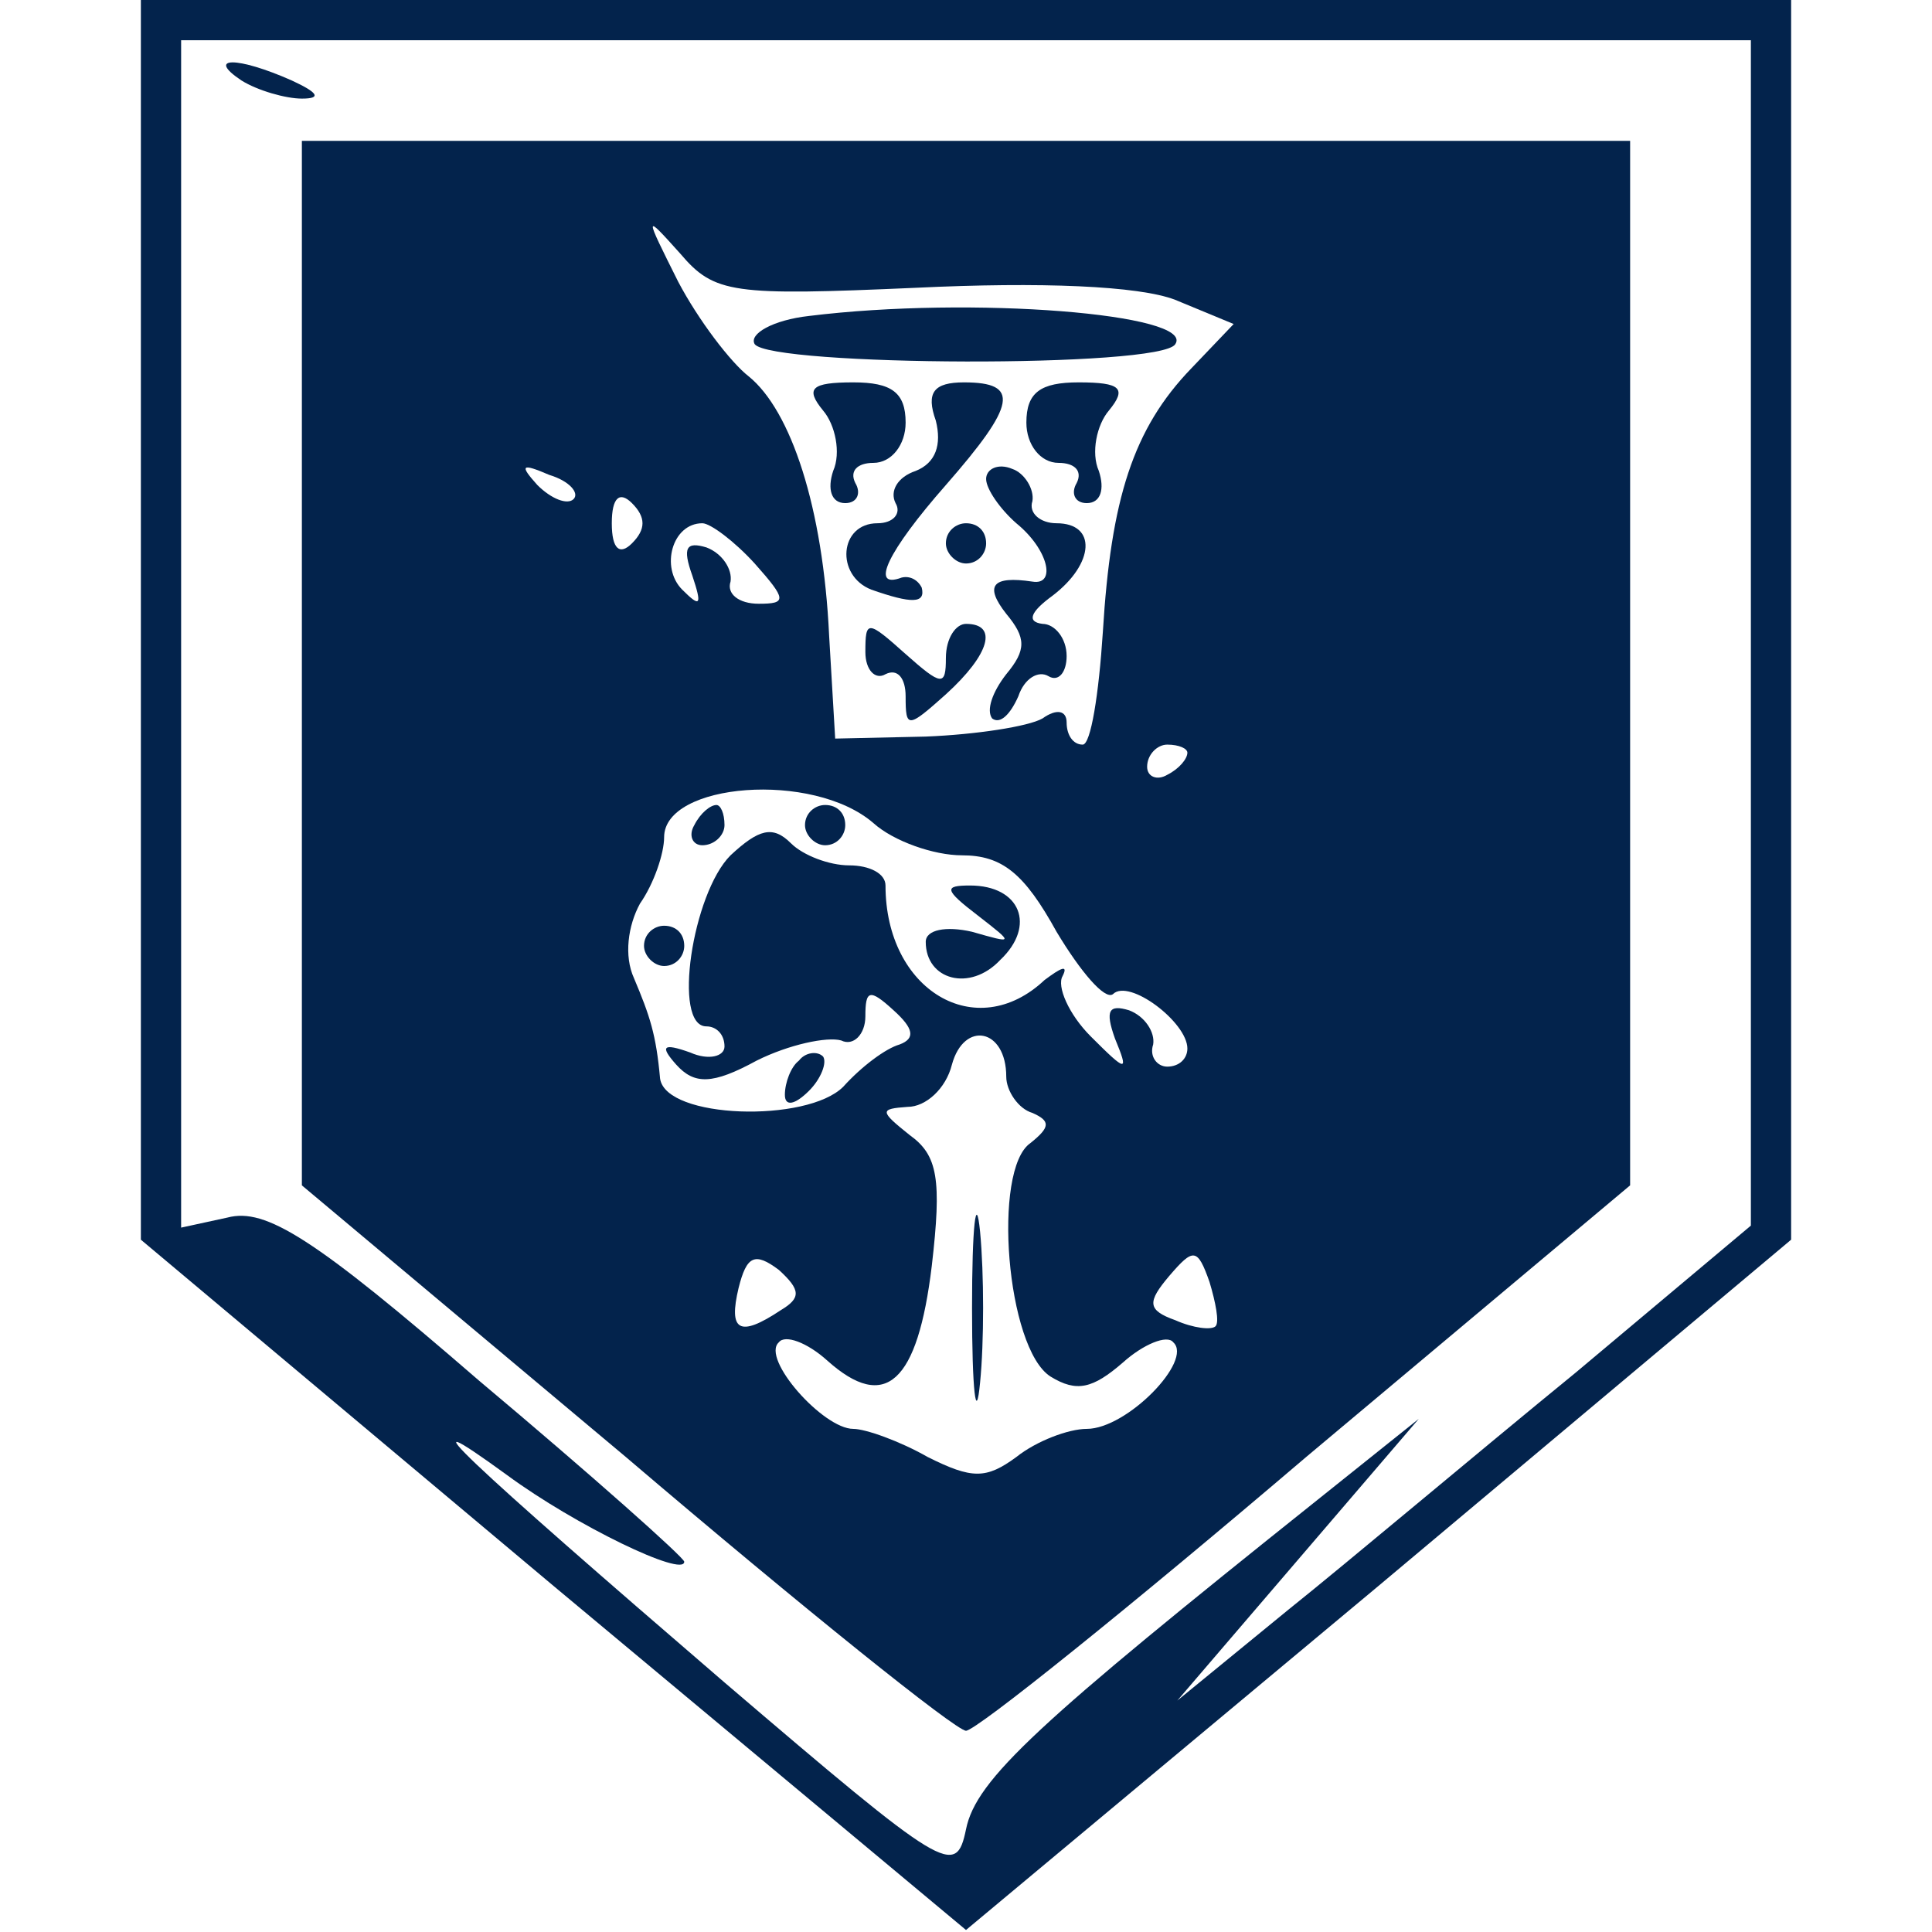
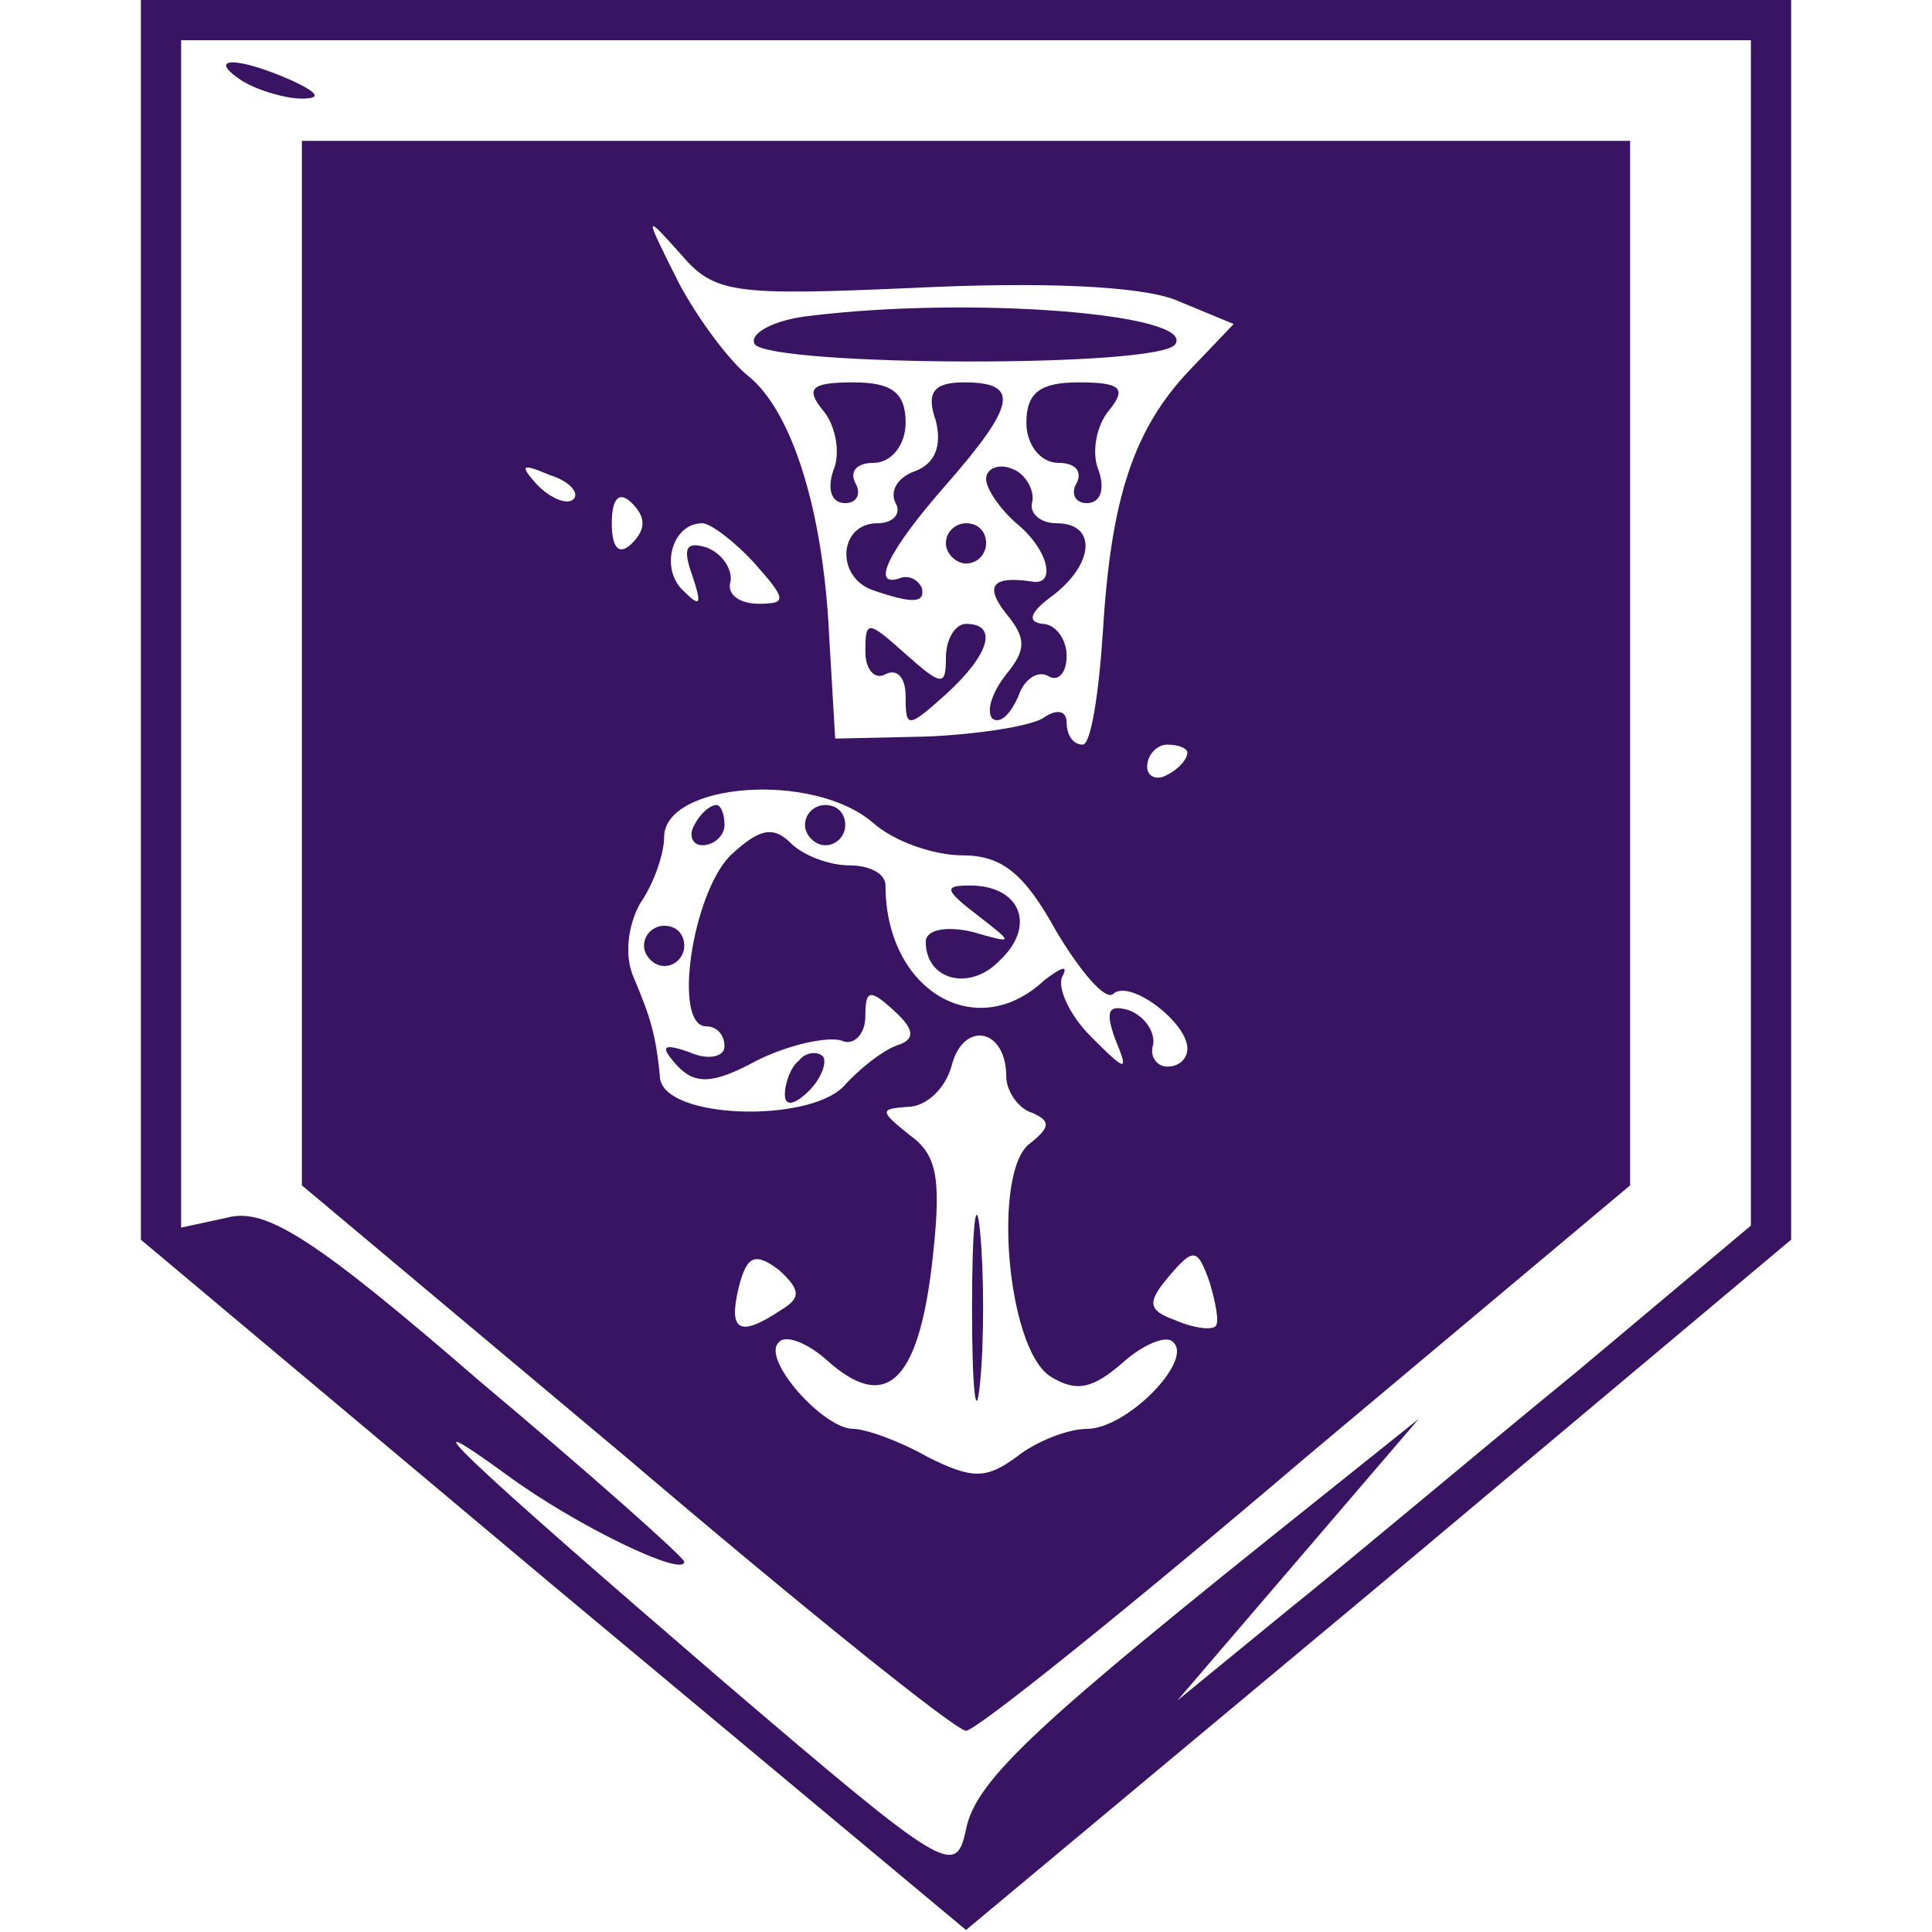
<svg xmlns="http://www.w3.org/2000/svg" width="128" height="128" viewBox="0 0 128 128" fill="none">
-   <path d="M9.333 41.067V82.133L36.667 105.067L64 127.867L91.333 105.067L118.667 82.133V41.067V-4.63426e-06H64H9.333V41.067ZM116 41.867V81.2L104.4 90.933C97.867 96.267 89.333 103.467 85.333 106.667L78 112.667L86 103.333L94 94L87.333 99.333C68.8 114.133 64.667 117.867 64 121.2C63.333 124.4 62.667 124 48 111.467C30.8 96.667 26.267 92.4 33.6 97.733C38.133 101.067 45.333 104.533 45.333 103.467C45.333 103.2 39.2 97.733 31.733 91.467C20.8 82 17.6 80 15.067 80.667L12 81.333V42V2.667H64H116V41.867Z" fill="#03234C" />
-   <path d="M16 5.333C17.067 6 18.933 6.533 20 6.533C21.333 6.533 21.067 6.133 19.333 5.333C15.733 3.733 13.6 3.733 16 5.333Z" fill="#03234C" />
-   <path d="M20 43.867V78.533L41.467 96.533C53.2 106.533 63.333 114.667 64 114.667C64.667 114.667 74.8 106.533 86.533 96.533L108 78.533V43.867V9.333H64H20V43.867ZM60.667 19.067C68.933 18.667 75.467 18.933 77.867 19.867L81.733 21.467L78.933 24.4C75.067 28.4 73.6 33.067 73.067 41.867C72.8 46 72.267 49.333 71.733 49.333C71.067 49.333 70.667 48.667 70.667 47.867C70.667 47.067 70 46.933 69.067 47.6C68.133 48.133 64.667 48.667 61.333 48.8L55.333 48.933L54.933 42.133C54.533 33.6 52.4 27.2 49.6 24.933C48.4 24 46.267 21.2 44.933 18.667C42.667 14.133 42.667 14.133 45.067 16.8C47.333 19.467 48.533 19.6 60.667 19.067ZM38 33.067C37.6 33.467 36.533 33.067 35.6 32.133C34.4 30.8 34.533 30.667 36.4 31.467C37.733 31.867 38.4 32.667 38 33.067ZM41.867 36C41.067 36.8 40.533 36.4 40.533 34.667C40.533 32.933 41.067 32.533 41.867 33.333C42.8 34.267 42.8 35.067 41.867 36ZM50 37.333C52.133 39.733 52.133 40 50.267 40C48.933 40 48.133 39.333 48.4 38.533C48.533 37.733 47.867 36.667 46.8 36.267C45.467 35.867 45.2 36.267 45.867 38.133C46.533 40.133 46.4 40.267 45.2 39.067C43.733 37.6 44.533 34.667 46.533 34.667C47.067 34.667 48.667 35.867 50 37.333ZM78.667 49.867C78.667 50.267 78.133 50.933 77.333 51.333C76.667 51.733 76 51.467 76 50.8C76 50 76.667 49.333 77.333 49.333C78.133 49.333 78.667 49.6 78.667 49.867ZM57.867 54.533C59.2 55.733 61.867 56.667 63.733 56.667C66.4 56.667 67.867 57.867 70 61.733C71.6 64.4 73.2 66.267 73.733 65.867C74.8 64.8 78.667 67.733 78.667 69.467C78.667 70.133 78.133 70.667 77.333 70.667C76.667 70.667 76.133 70 76.4 69.2C76.533 68.4 75.867 67.333 74.8 66.933C73.467 66.533 73.2 66.933 73.867 68.8C74.8 71.067 74.667 71.067 72.267 68.667C70.8 67.2 70 65.333 70.4 64.667C70.8 63.867 70.267 64.133 69.2 64.933C64.667 69.2 58.667 65.6 58.667 58.667C58.667 57.867 57.6 57.333 56.267 57.333C54.933 57.333 53.2 56.667 52.4 55.867C51.2 54.667 50.267 54.933 48.4 56.667C45.867 59.2 44.533 68 46.8 68C47.467 68 48 68.533 48 69.333C48 70 46.933 70.267 45.733 69.733C43.867 69.067 43.733 69.333 44.8 70.533C46 71.867 47.2 71.867 50.133 70.267C52.267 69.2 54.8 68.667 55.733 68.933C56.533 69.333 57.333 68.533 57.333 67.333C57.333 65.6 57.6 65.467 59.2 66.933C60.533 68.133 60.667 68.8 59.6 69.2C58.667 69.467 57.067 70.667 55.867 72C53.467 74.4 44.133 74.133 43.733 71.467C43.467 68.533 43.067 67.333 42 64.8C41.333 63.333 41.6 61.333 42.4 59.867C43.333 58.533 44 56.533 44 55.467C44 51.867 53.867 51.067 57.867 54.533ZM66.667 71.333C66.667 72.267 67.467 73.467 68.4 73.733C69.6 74.267 69.6 74.667 68.267 75.733C65.733 77.467 66.667 89.333 69.6 91.2C71.333 92.267 72.4 92 74.4 90.267C75.733 89.067 77.333 88.4 77.733 88.933C79.067 90.133 74.667 94.667 72 94.667C70.8 94.667 68.667 95.467 67.333 96.533C65.333 98 64.4 98 61.467 96.533C59.6 95.467 57.333 94.667 56.533 94.667C54.533 94.667 50.4 90 51.6 88.933C52 88.4 53.467 88.933 54.8 90.133C58.667 93.6 60.8 91.6 61.733 83.867C62.4 78.133 62.133 76.533 60.267 75.2C58.267 73.6 58.267 73.467 60.133 73.333C61.333 73.333 62.667 72.133 63.067 70.533C63.867 67.6 66.667 68.133 66.667 71.333ZM51.733 86.8C48.933 88.667 48.267 88.133 48.933 85.333C49.467 83.2 50 82.933 51.6 84.133C53.067 85.467 53.067 86 51.733 86.8ZM80.533 87.867C80.267 88.133 79.067 88 77.867 87.467C76 86.8 76 86.267 77.467 84.533C79.067 82.667 79.333 82.667 80.133 84.933C80.533 86.267 80.8 87.6 80.533 87.867Z" fill="#03234C" />
-   <path d="M53.6 20.933C51.2 21.2 49.6 22.133 50 22.8C51.067 24.267 76.933 24.4 77.867 22.8C79.2 20.8 64.4 19.6 53.6 20.933Z" fill="#03234C" />
-   <path d="M54.533 27.2C55.333 28.133 55.733 30 55.2 31.2C54.8 32.4 55.067 33.333 56 33.333C56.8 33.333 57.067 32.667 56.667 32C56.267 31.2 56.8 30.667 57.867 30.667C59.067 30.667 60 29.467 60 28C60 26 59.067 25.333 56.533 25.333C53.733 25.333 53.333 25.733 54.533 27.2Z" fill="#03234C" />
-   <path d="M62 27.867C62.4 29.467 62 30.667 60.667 31.2C59.467 31.6 58.933 32.533 59.333 33.333C59.733 34 59.2 34.667 58.133 34.667C55.6 34.667 55.333 38.133 57.733 39.067C60.4 40 61.333 40 61.067 38.933C60.8 38.4 60.267 38.133 59.733 38.267C57.6 39.067 58.8 36.533 62.667 32.133C67.333 26.8 67.6 25.333 63.867 25.333C61.867 25.333 61.333 26 62 27.867Z" fill="#03234C" />
-   <path d="M68 28C68 29.467 68.933 30.667 70.133 30.667C71.2 30.667 71.733 31.2 71.333 32C70.933 32.667 71.2 33.333 72 33.333C72.933 33.333 73.2 32.4 72.8 31.2C72.267 30 72.667 28.133 73.467 27.2C74.667 25.733 74.267 25.333 71.467 25.333C68.933 25.333 68 26 68 28Z" fill="#03234C" />
-   <path d="M65.333 31.733C65.333 32.4 66.267 33.733 67.333 34.667C69.467 36.4 70 38.8 68.4 38.533C65.733 38.133 65.2 38.8 66.667 40.667C68 42.267 68 43.067 66.667 44.667C65.733 45.867 65.333 47.067 65.733 47.6C66.267 48 66.933 47.333 67.467 46.133C67.867 44.933 68.8 44.4 69.467 44.8C70.133 45.2 70.667 44.533 70.667 43.467C70.667 42.267 69.867 41.333 69.067 41.333C68 41.2 68.267 40.533 69.733 39.467C72.533 37.333 72.667 34.667 70 34.667C68.933 34.667 68.133 34 68.4 33.2C68.533 32.4 67.867 31.333 67.067 31.067C66.133 30.667 65.333 31.067 65.333 31.733Z" fill="#03234C" />
-   <path d="M62.667 36C62.667 36.667 63.333 37.333 64 37.333C64.8 37.333 65.333 36.667 65.333 36C65.333 35.2 64.8 34.667 64 34.667C63.333 34.667 62.667 35.2 62.667 36Z" fill="#03234C" />
-   <path d="M57.333 43.2C57.333 44.4 58 45.067 58.667 44.667C59.467 44.267 60 44.933 60 46.133C60 48.267 60.133 48.267 62.667 46C65.6 43.333 66.133 41.333 64 41.333C63.333 41.333 62.667 42.267 62.667 43.6C62.667 45.467 62.4 45.467 60 43.333C57.467 41.067 57.333 41.067 57.333 43.2Z" fill="#03234C" />
-   <path d="M46 54.667C45.6 55.333 45.867 56 46.533 56C47.333 56 48 55.333 48 54.667C48 53.867 47.733 53.333 47.467 53.333C47.067 53.333 46.4 53.867 46 54.667Z" fill="#03234C" />
-   <path d="M53.333 54.667C53.333 55.333 54 56 54.667 56C55.467 56 56 55.333 56 54.667C56 53.867 55.467 53.333 54.667 53.333C54 53.333 53.333 53.867 53.333 54.667Z" fill="#03234C" />
-   <path d="M64.8 60.667C67.2 62.533 67.2 62.533 64.4 61.733C62.667 61.333 61.333 61.6 61.333 62.4C61.333 64.933 64.267 65.733 66.267 63.6C68.667 61.333 67.6 58.667 64.267 58.667C62.533 58.667 62.533 58.933 64.8 60.667Z" fill="#03234C" />
-   <path d="M42.667 62.667C42.667 63.333 43.333 64 44 64C44.8 64 45.333 63.333 45.333 62.667C45.333 61.867 44.8 61.333 44 61.333C43.333 61.333 42.667 61.867 42.667 62.667Z" fill="#03234C" />
-   <path d="M52.933 70.267C52.4 70.667 52 71.733 52 72.533C52 73.333 52.667 73.2 53.6 72.267C54.4 71.467 54.8 70.4 54.533 70C54.133 69.6 53.333 69.733 52.933 70.267Z" fill="#03234C" />
-   <path d="M64.4 86.667C64.4 92.133 64.667 94.4 64.933 91.6C65.2 88.933 65.2 84.4 64.933 81.6C64.667 78.933 64.4 81.2 64.4 86.667Z" fill="#03234C" />
+   <path d="M9.333 41.067V82.133L36.667 105.067L64 127.867L91.333 105.067L118.667 82.133V41.067V-4.63426e-06H64H9.333V41.067ZM116 41.867V81.2L104.4 90.933C97.867 96.267 89.333 103.467 85.333 106.667L78 112.667L86 103.333L94 94L87.333 99.333C68.8 114.133 64.667 117.867 64 121.2C63.333 124.4 62.667 124 48 111.467C30.8 96.667 26.267 92.4 33.6 97.733C38.133 101.067 45.333 104.533 45.333 103.467C45.333 103.2 39.2 97.733 31.733 91.467C20.8 82 17.6 80 15.067 80.667L12 81.333V42V2.667H64H116V41.867Z" fill="#391463" />
+   <path d="M16 5.333C17.067 6 18.933 6.533 20 6.533C21.333 6.533 21.067 6.133 19.333 5.333C15.733 3.733 13.6 3.733 16 5.333Z" fill="#391463" />
+   <path d="M20 43.867V78.533L41.467 96.533C53.2 106.533 63.333 114.667 64 114.667C64.667 114.667 74.8 106.533 86.533 96.533L108 78.533V43.867V9.333H64H20V43.867ZM60.667 19.067C68.933 18.667 75.467 18.933 77.867 19.867L81.733 21.467L78.933 24.4C75.067 28.4 73.6 33.067 73.067 41.867C72.8 46 72.267 49.333 71.733 49.333C71.067 49.333 70.667 48.667 70.667 47.867C70.667 47.067 70 46.933 69.067 47.6C68.133 48.133 64.667 48.667 61.333 48.8L55.333 48.933L54.933 42.133C54.533 33.6 52.4 27.2 49.6 24.933C48.4 24 46.267 21.2 44.933 18.667C42.667 14.133 42.667 14.133 45.067 16.8C47.333 19.467 48.533 19.6 60.667 19.067ZM38 33.067C37.6 33.467 36.533 33.067 35.6 32.133C34.4 30.8 34.533 30.667 36.4 31.467C37.733 31.867 38.4 32.667 38 33.067ZM41.867 36C41.067 36.8 40.533 36.4 40.533 34.667C40.533 32.933 41.067 32.533 41.867 33.333C42.8 34.267 42.8 35.067 41.867 36ZM50 37.333C52.133 39.733 52.133 40 50.267 40C48.933 40 48.133 39.333 48.4 38.533C48.533 37.733 47.867 36.667 46.8 36.267C45.467 35.867 45.2 36.267 45.867 38.133C46.533 40.133 46.4 40.267 45.2 39.067C43.733 37.6 44.533 34.667 46.533 34.667C47.067 34.667 48.667 35.867 50 37.333ZM78.667 49.867C78.667 50.267 78.133 50.933 77.333 51.333C76.667 51.733 76 51.467 76 50.8C76 50 76.667 49.333 77.333 49.333C78.133 49.333 78.667 49.6 78.667 49.867ZM57.867 54.533C59.2 55.733 61.867 56.667 63.733 56.667C66.4 56.667 67.867 57.867 70 61.733C71.6 64.4 73.2 66.267 73.733 65.867C74.8 64.8 78.667 67.733 78.667 69.467C78.667 70.133 78.133 70.667 77.333 70.667C76.667 70.667 76.133 70 76.4 69.2C76.533 68.4 75.867 67.333 74.8 66.933C73.467 66.533 73.2 66.933 73.867 68.8C74.8 71.067 74.667 71.067 72.267 68.667C70.8 67.2 70 65.333 70.4 64.667C70.8 63.867 70.267 64.133 69.2 64.933C64.667 69.2 58.667 65.6 58.667 58.667C58.667 57.867 57.6 57.333 56.267 57.333C54.933 57.333 53.2 56.667 52.4 55.867C51.2 54.667 50.267 54.933 48.4 56.667C45.867 59.2 44.533 68 46.8 68C47.467 68 48 68.533 48 69.333C48 70 46.933 70.267 45.733 69.733C43.867 69.067 43.733 69.333 44.8 70.533C46 71.867 47.2 71.867 50.133 70.267C52.267 69.2 54.8 68.667 55.733 68.933C56.533 69.333 57.333 68.533 57.333 67.333C57.333 65.6 57.6 65.467 59.2 66.933C60.533 68.133 60.667 68.8 59.6 69.2C58.667 69.467 57.067 70.667 55.867 72C53.467 74.4 44.133 74.133 43.733 71.467C43.467 68.533 43.067 67.333 42 64.8C41.333 63.333 41.6 61.333 42.4 59.867C43.333 58.533 44 56.533 44 55.467C44 51.867 53.867 51.067 57.867 54.533ZM66.667 71.333C66.667 72.267 67.467 73.467 68.4 73.733C69.6 74.267 69.6 74.667 68.267 75.733C65.733 77.467 66.667 89.333 69.6 91.2C71.333 92.267 72.4 92 74.4 90.267C75.733 89.067 77.333 88.4 77.733 88.933C79.067 90.133 74.667 94.667 72 94.667C70.8 94.667 68.667 95.467 67.333 96.533C65.333 98 64.4 98 61.467 96.533C59.6 95.467 57.333 94.667 56.533 94.667C54.533 94.667 50.4 90 51.6 88.933C52 88.4 53.467 88.933 54.8 90.133C58.667 93.6 60.8 91.6 61.733 83.867C62.4 78.133 62.133 76.533 60.267 75.2C58.267 73.6 58.267 73.467 60.133 73.333C61.333 73.333 62.667 72.133 63.067 70.533C63.867 67.6 66.667 68.133 66.667 71.333ZM51.733 86.8C48.933 88.667 48.267 88.133 48.933 85.333C49.467 83.2 50 82.933 51.6 84.133C53.067 85.467 53.067 86 51.733 86.8ZM80.533 87.867C80.267 88.133 79.067 88 77.867 87.467C76 86.8 76 86.267 77.467 84.533C79.067 82.667 79.333 82.667 80.133 84.933C80.533 86.267 80.8 87.6 80.533 87.867Z" fill="#391463" />
+   <path d="M53.6 20.933C51.2 21.2 49.6 22.133 50 22.8C51.067 24.267 76.933 24.4 77.867 22.8C79.2 20.8 64.4 19.6 53.6 20.933Z" fill="#391463" />
+   <path d="M54.533 27.2C55.333 28.133 55.733 30 55.2 31.2C54.8 32.4 55.067 33.333 56 33.333C56.8 33.333 57.067 32.667 56.667 32C56.267 31.2 56.8 30.667 57.867 30.667C59.067 30.667 60 29.467 60 28C60 26 59.067 25.333 56.533 25.333C53.733 25.333 53.333 25.733 54.533 27.2Z" fill="#391463" />
+   <path d="M62 27.867C62.4 29.467 62 30.667 60.667 31.2C59.467 31.6 58.933 32.533 59.333 33.333C59.733 34 59.2 34.667 58.133 34.667C55.6 34.667 55.333 38.133 57.733 39.067C60.4 40 61.333 40 61.067 38.933C60.8 38.4 60.267 38.133 59.733 38.267C57.6 39.067 58.8 36.533 62.667 32.133C67.333 26.8 67.6 25.333 63.867 25.333C61.867 25.333 61.333 26 62 27.867Z" fill="#391463" />
+   <path d="M68 28C68 29.467 68.933 30.667 70.133 30.667C71.2 30.667 71.733 31.2 71.333 32C70.933 32.667 71.2 33.333 72 33.333C72.933 33.333 73.2 32.4 72.8 31.2C72.267 30 72.667 28.133 73.467 27.2C74.667 25.733 74.267 25.333 71.467 25.333C68.933 25.333 68 26 68 28Z" fill="#391463" />
+   <path d="M65.333 31.733C65.333 32.4 66.267 33.733 67.333 34.667C69.467 36.4 70 38.8 68.4 38.533C65.733 38.133 65.2 38.8 66.667 40.667C68 42.267 68 43.067 66.667 44.667C65.733 45.867 65.333 47.067 65.733 47.6C66.267 48 66.933 47.333 67.467 46.133C67.867 44.933 68.8 44.4 69.467 44.8C70.133 45.2 70.667 44.533 70.667 43.467C70.667 42.267 69.867 41.333 69.067 41.333C68 41.2 68.267 40.533 69.733 39.467C72.533 37.333 72.667 34.667 70 34.667C68.933 34.667 68.133 34 68.4 33.2C68.533 32.4 67.867 31.333 67.067 31.067C66.133 30.667 65.333 31.067 65.333 31.733Z" fill="#391463" />
+   <path d="M62.667 36C62.667 36.667 63.333 37.333 64 37.333C64.8 37.333 65.333 36.667 65.333 36C65.333 35.2 64.8 34.667 64 34.667C63.333 34.667 62.667 35.2 62.667 36Z" fill="#391463" />
+   <path d="M57.333 43.2C57.333 44.4 58 45.067 58.667 44.667C59.467 44.267 60 44.933 60 46.133C60 48.267 60.133 48.267 62.667 46C65.6 43.333 66.133 41.333 64 41.333C63.333 41.333 62.667 42.267 62.667 43.6C62.667 45.467 62.4 45.467 60 43.333C57.467 41.067 57.333 41.067 57.333 43.2Z" fill="#391463" />
+   <path d="M46 54.667C45.6 55.333 45.867 56 46.533 56C47.333 56 48 55.333 48 54.667C48 53.867 47.733 53.333 47.467 53.333C47.067 53.333 46.4 53.867 46 54.667Z" fill="#391463" />
+   <path d="M53.333 54.667C53.333 55.333 54 56 54.667 56C55.467 56 56 55.333 56 54.667C56 53.867 55.467 53.333 54.667 53.333C54 53.333 53.333 53.867 53.333 54.667Z" fill="#391463" />
+   <path d="M64.8 60.667C67.2 62.533 67.2 62.533 64.4 61.733C62.667 61.333 61.333 61.6 61.333 62.4C61.333 64.933 64.267 65.733 66.267 63.6C68.667 61.333 67.6 58.667 64.267 58.667C62.533 58.667 62.533 58.933 64.8 60.667Z" fill="#391463" />
+   <path d="M42.667 62.667C42.667 63.333 43.333 64 44 64C44.8 64 45.333 63.333 45.333 62.667C45.333 61.867 44.8 61.333 44 61.333C43.333 61.333 42.667 61.867 42.667 62.667Z" fill="#391463" />
+   <path d="M52.933 70.267C52.4 70.667 52 71.733 52 72.533C52 73.333 52.667 73.2 53.6 72.267C54.4 71.467 54.8 70.4 54.533 70C54.133 69.6 53.333 69.733 52.933 70.267Z" fill="#391463" />
+   <path d="M64.4 86.667C64.4 92.133 64.667 94.4 64.933 91.6C65.2 88.933 65.2 84.4 64.933 81.6C64.667 78.933 64.4 81.2 64.4 86.667Z" fill="#391463" />
</svg>
